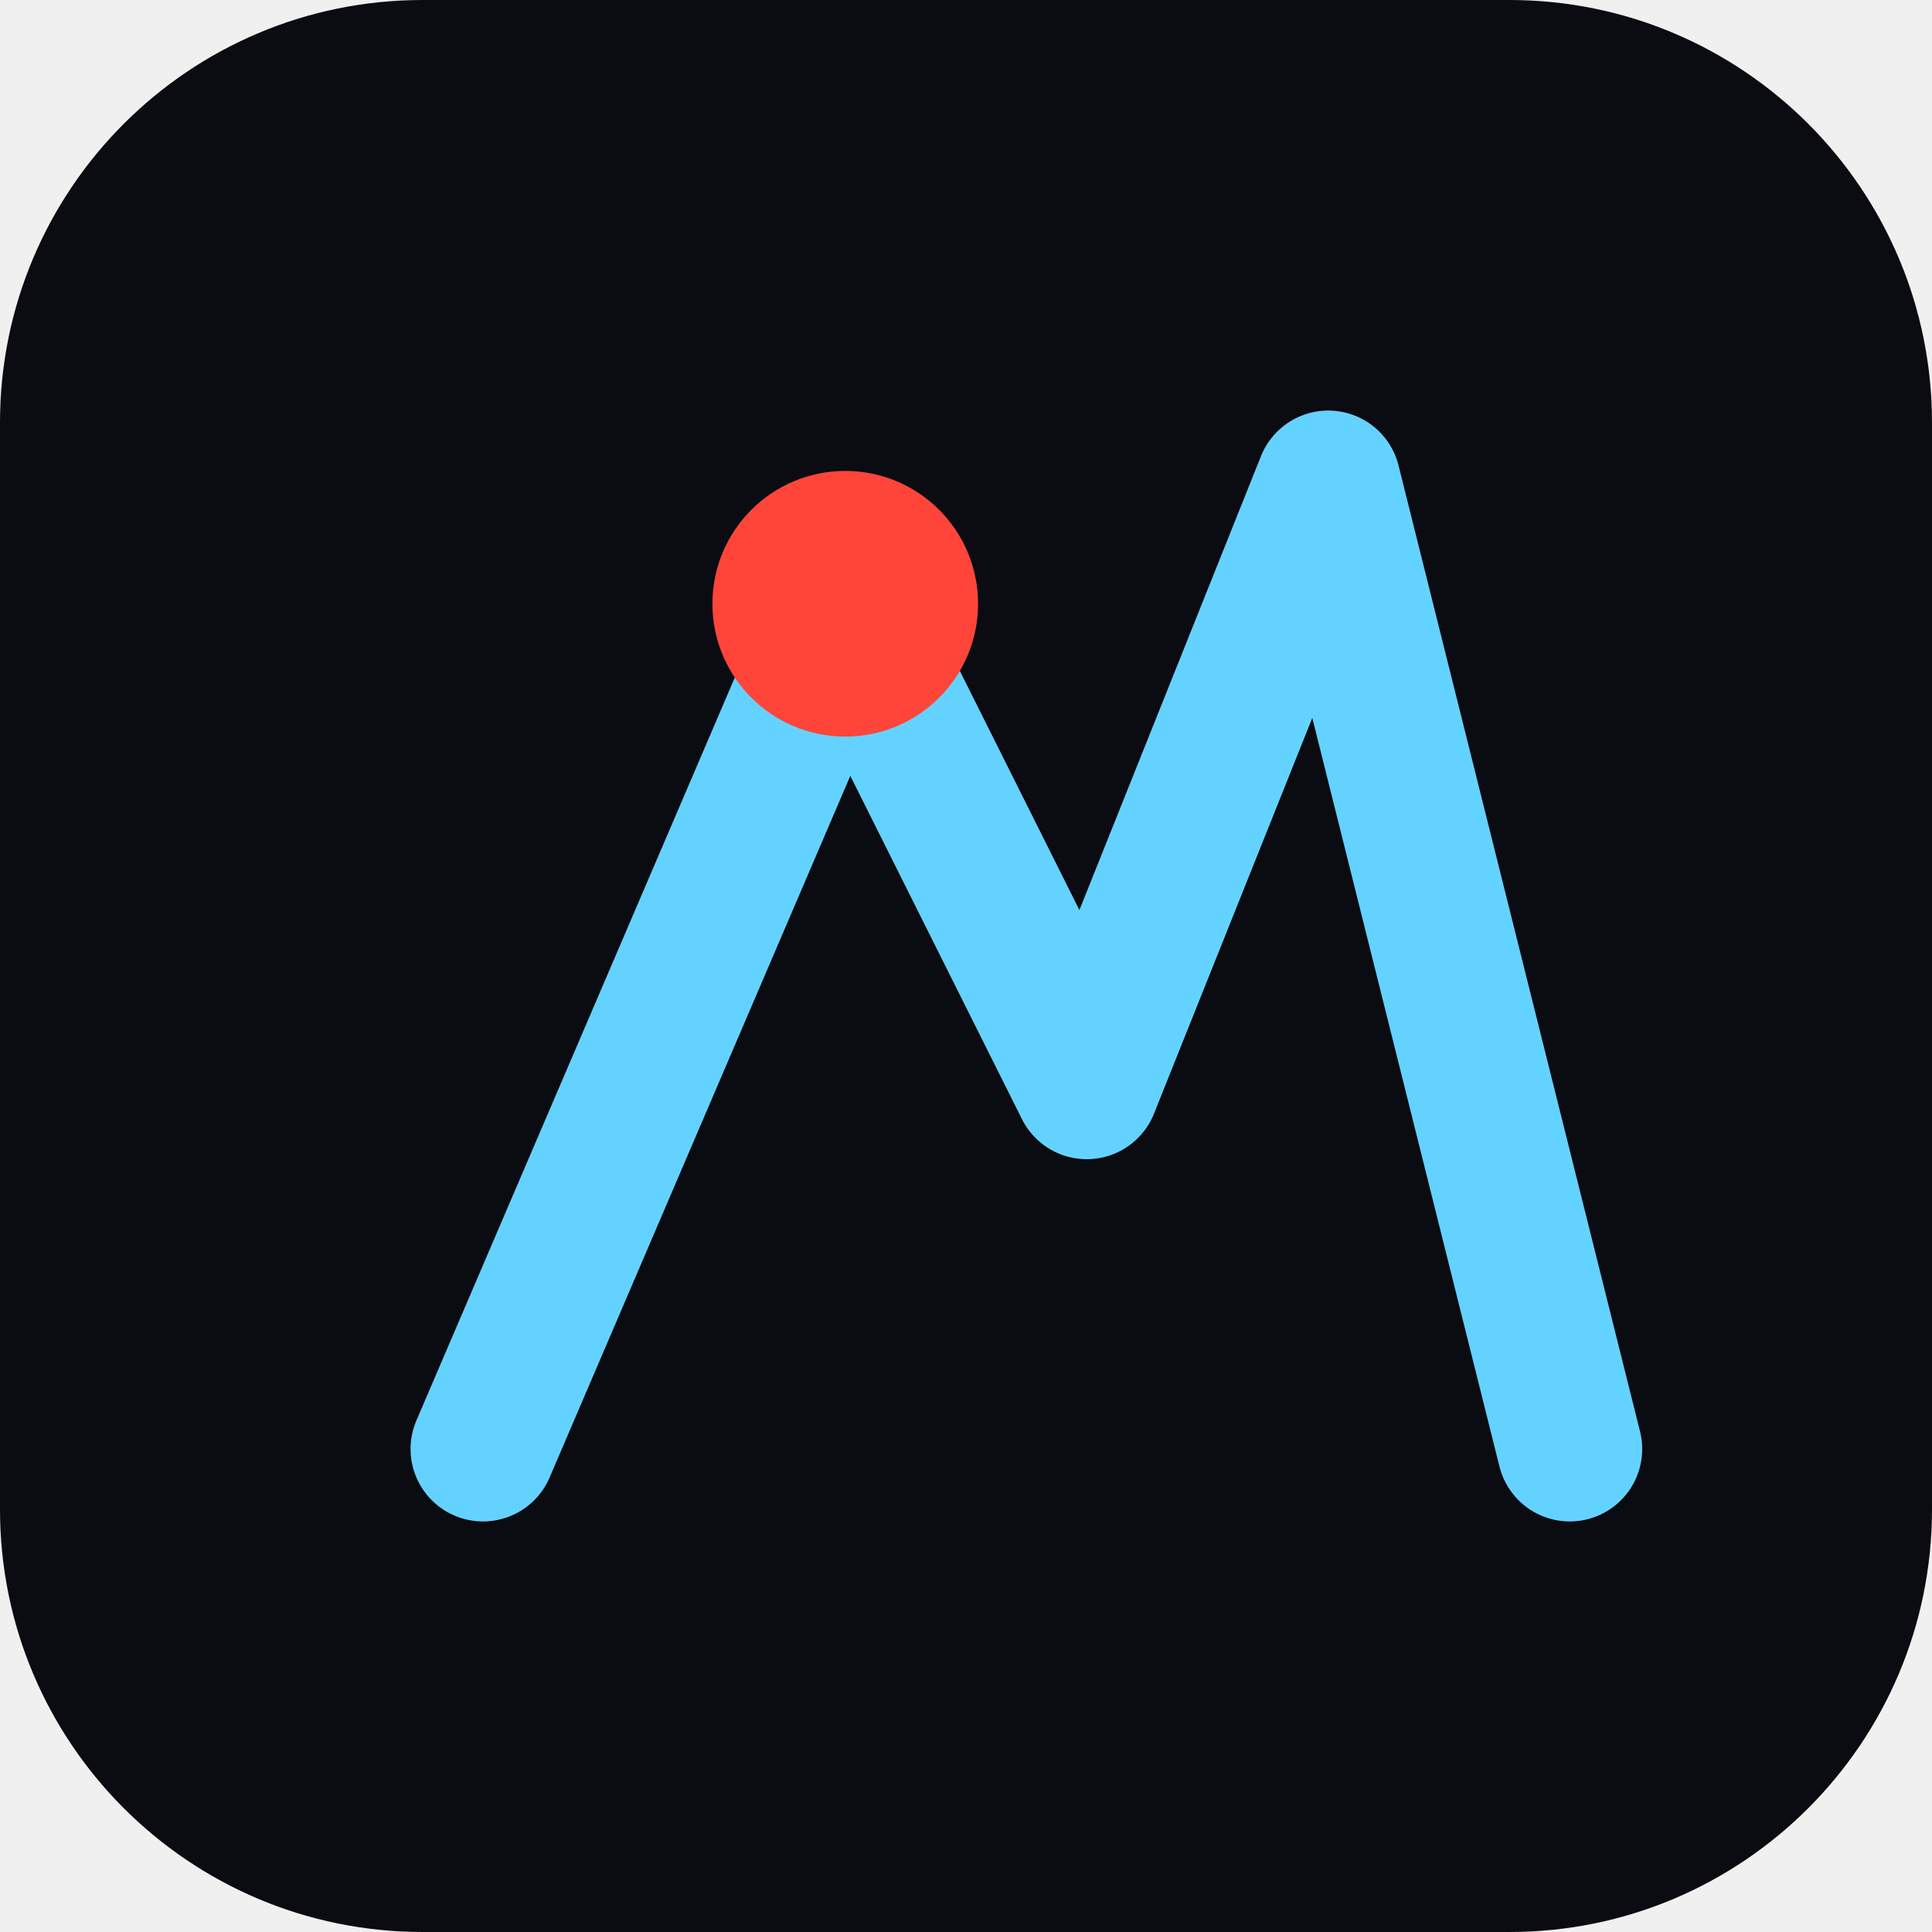
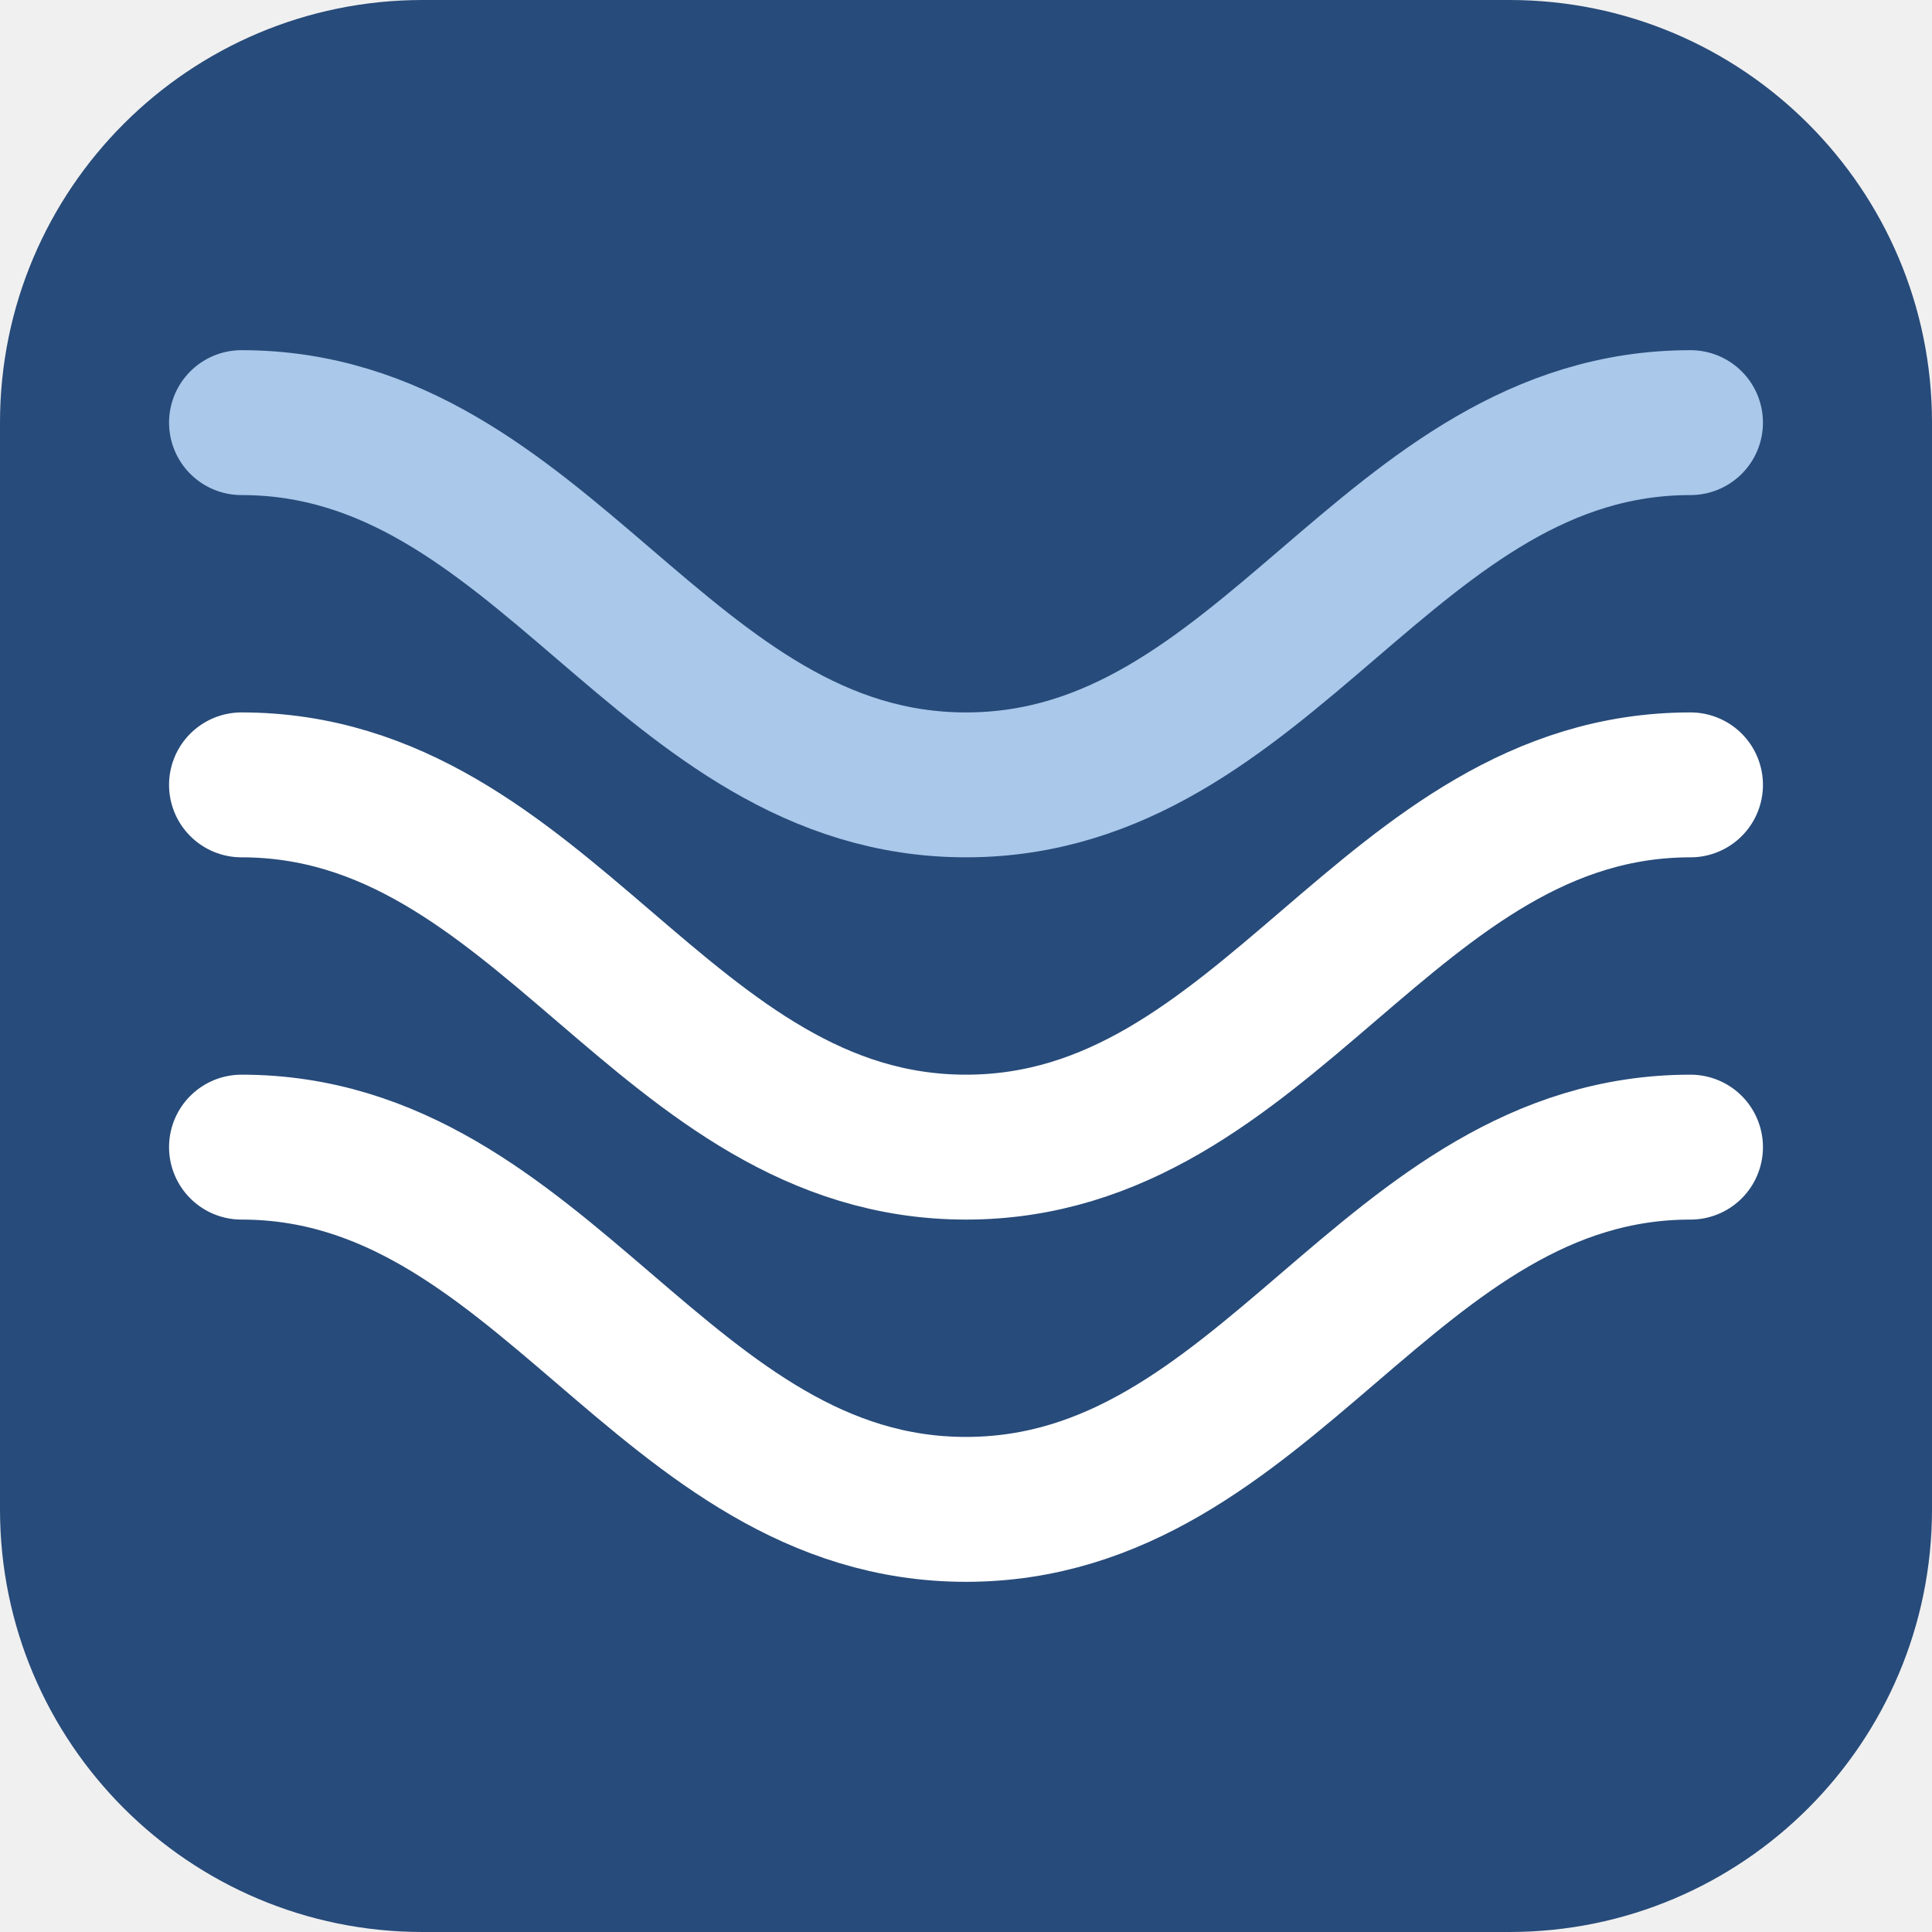
<svg xmlns="http://www.w3.org/2000/svg" viewBox="0 0 32 32">
-   <rect width="32" height="32" rx="7" fill="#0b0b12" />
-   <path d="M8 24 L14 10 L18 18 L22 8 L26 24" fill="none" stroke="#64d2ff" stroke-width="2.4" stroke-linecap="round" stroke-linejoin="round" />
-   <circle cx="14" cy="10" r="2.2" fill="#ff453a" />
+   <rect width="32" height="32" rx="7" fill="#274b7a" />
+   <g fill="none" stroke-width="2.4" stroke-linecap="round">
+     <path d="M4 7C9 7 11 13 16 13S23 7 28 7" stroke="#a9c8ea" />
+     <path d="M4 13C9 13 11 19 16 19S23 13 28 13M4 19C9 19 11 25 16 25S23 19 28 19" stroke="#fff" />
+   </g>
</svg>
